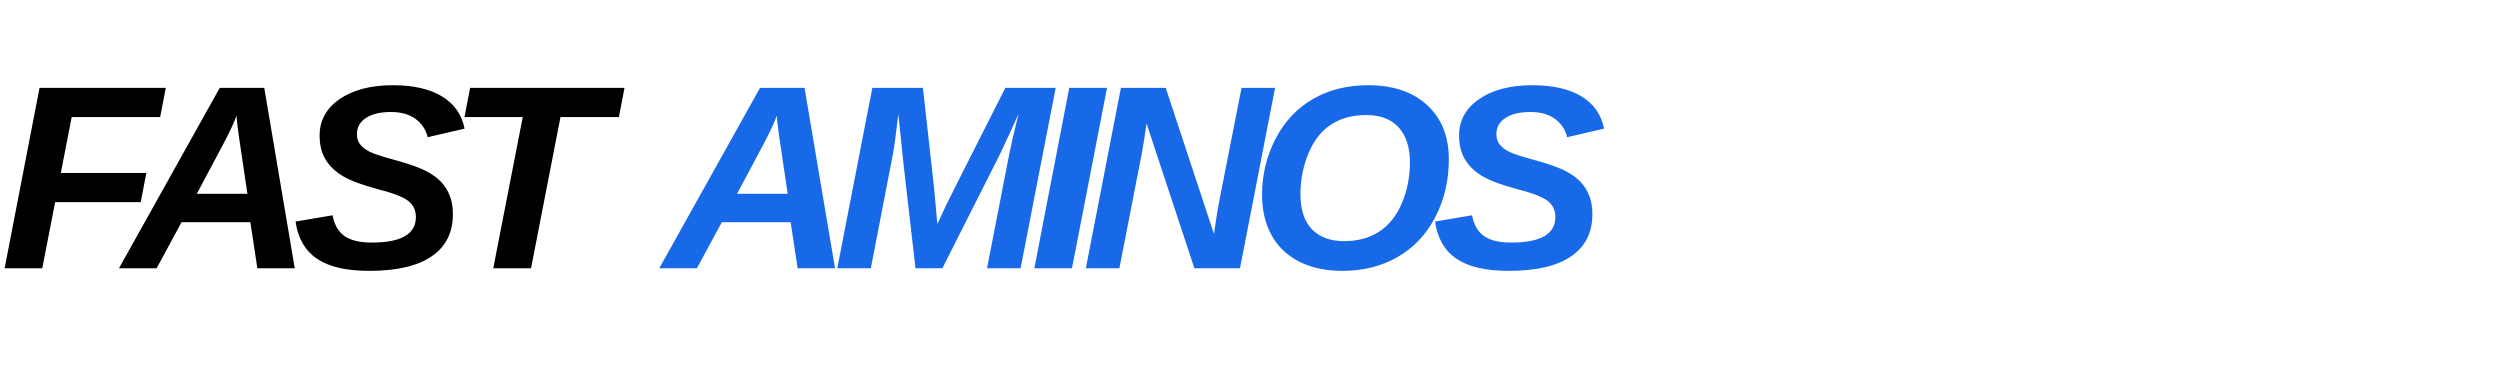
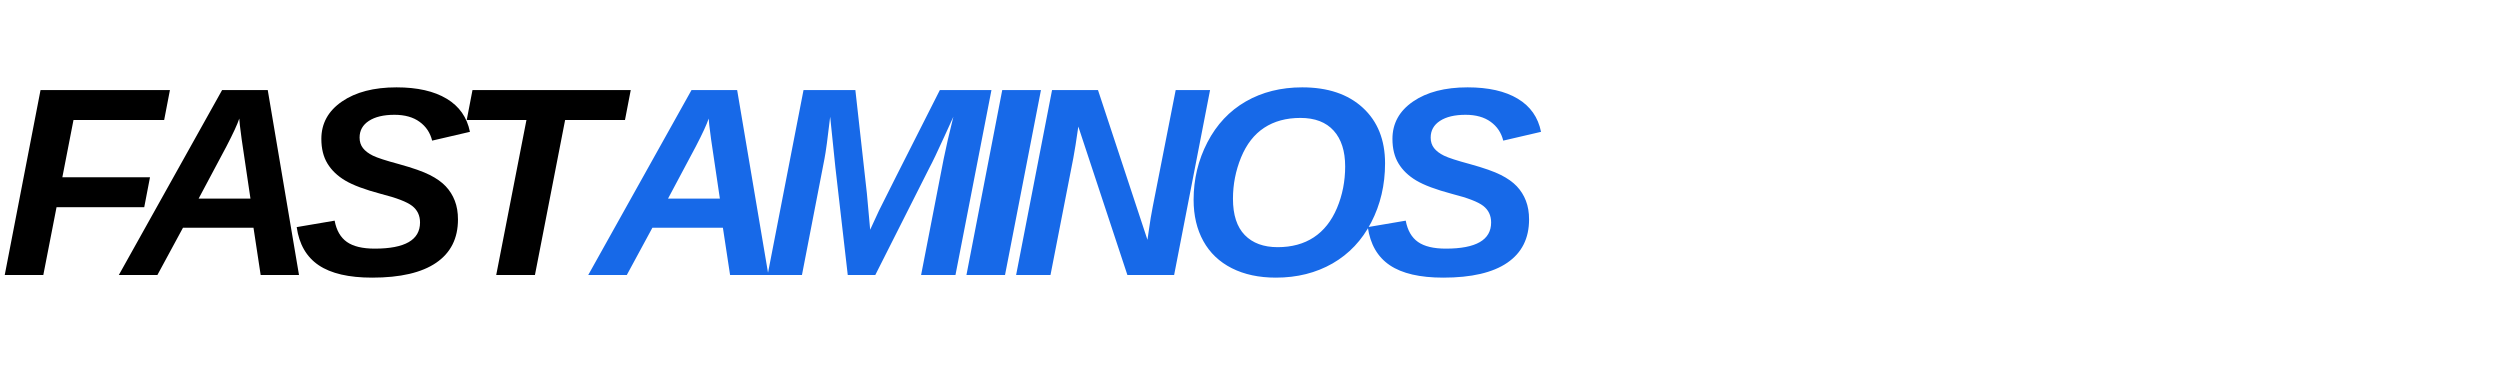
- <svg xmlns="http://www.w3.org/2000/svg" viewBox="0 0 820 120" role="img" aria-labelledby="title">
-   <text x="0" y="88" font-family="Arial Black,Arial,sans-serif" font-size="86" font-weight="900" font-style="italic" letter-spacing="-7">FAST</text>
-   <text x="218" y="88" font-family="Arial Black,Arial,sans-serif" font-size="86" font-weight="900" font-style="italic" letter-spacing="-7" fill="#1769E8">AMINOS</text>
+ <svg xmlns="http://www.w3.org/2000/svg" viewBox="0 0 800 120" role="img" aria-labelledby="title">
+   <text x="0" y="88" font-family="Arial Black,Arial,sans-serif" font-size="86" font-weight="900" font-style="italic" letter-spacing="-8">FAST</text>
+   <text x="190" y="88" font-family="Arial Black,Arial,sans-serif" font-size="86" font-weight="900" font-style="italic" letter-spacing="-8" fill="#1769E8">AMINOS</text>
</svg>
